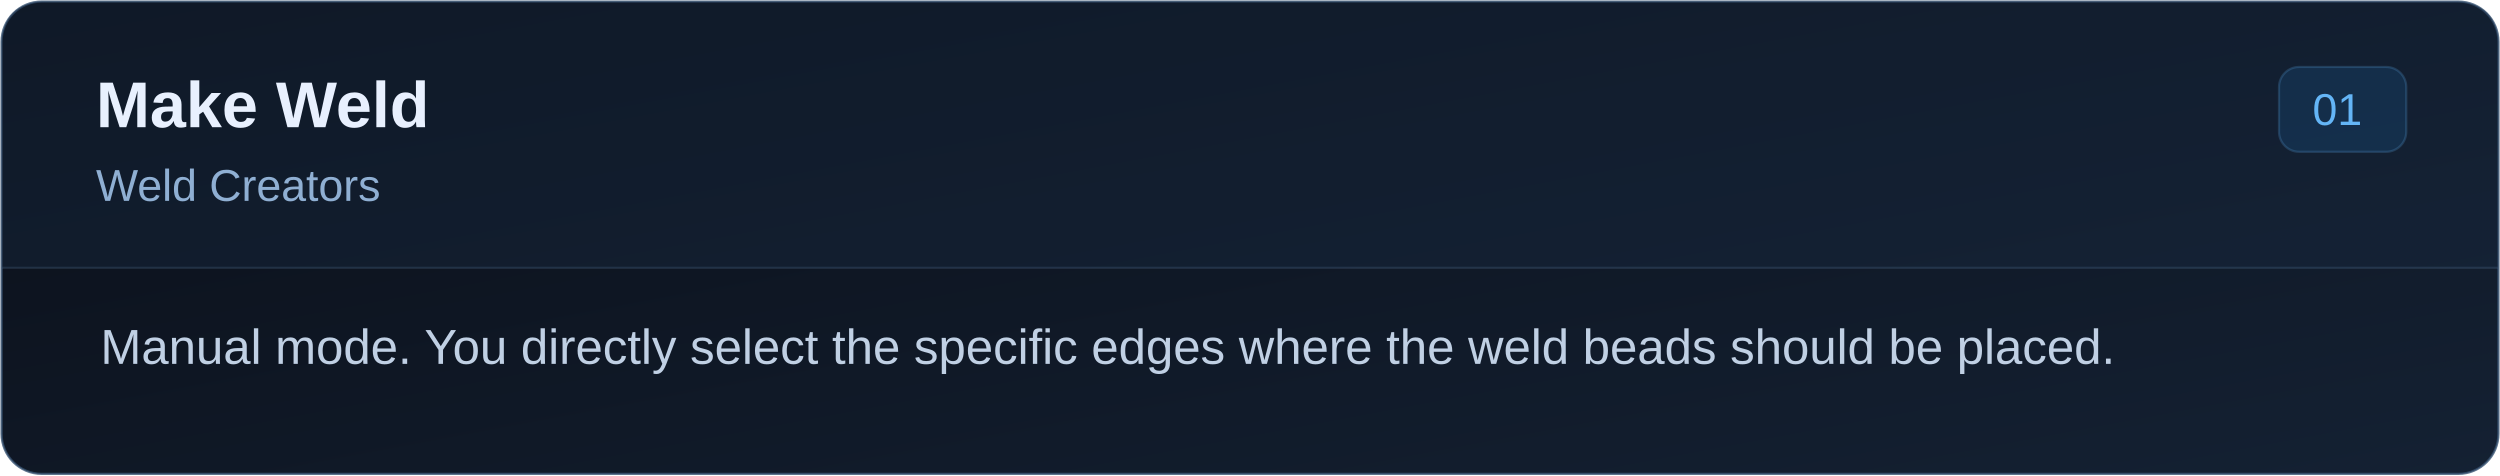
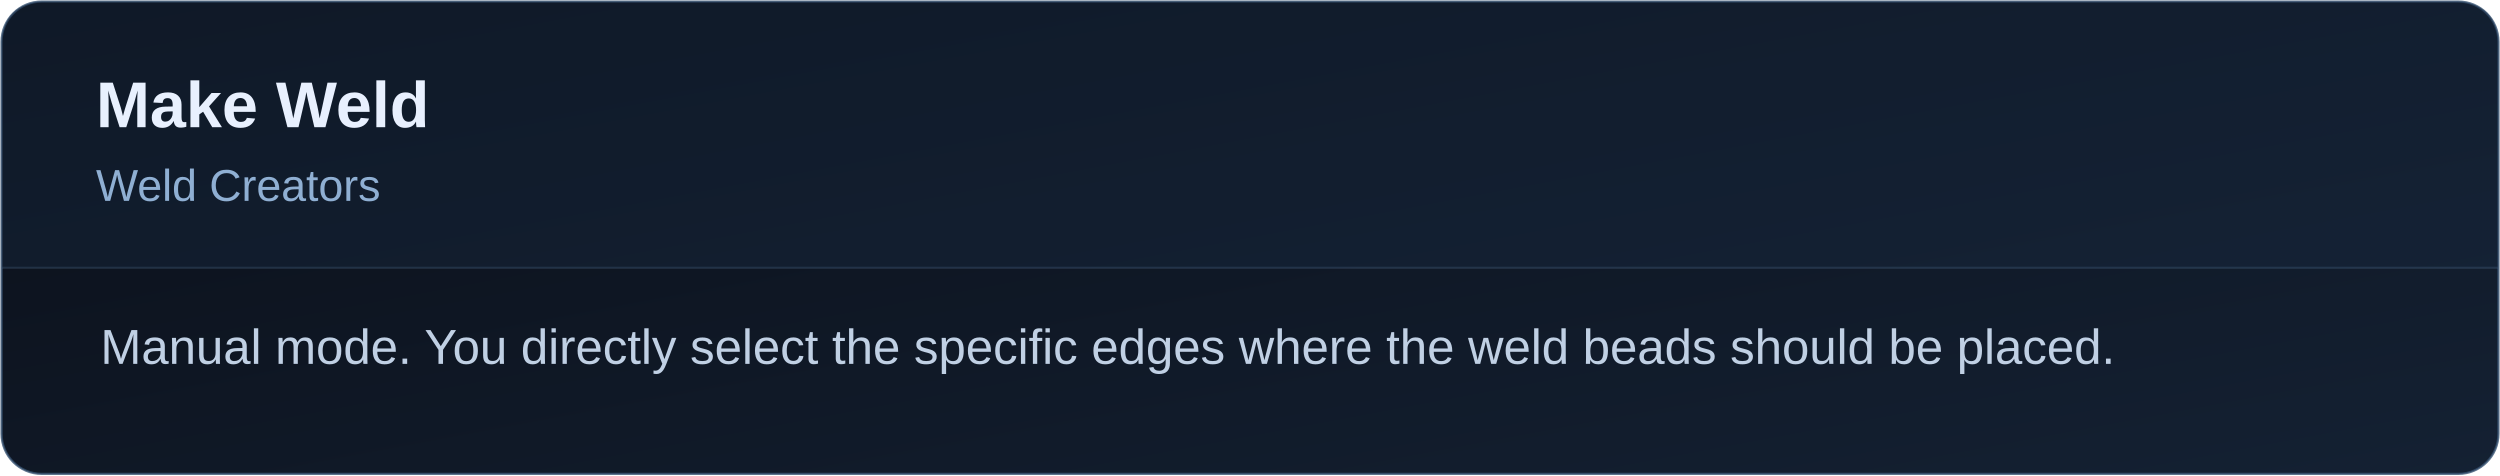
<svg xmlns="http://www.w3.org/2000/svg" width="1120" height="213" viewBox="0 0 1120 213" role="img" aria-labelledby="title description">
  <defs>
    <linearGradient id="panel-bg" x2="1" y2="1">
      <stop stop-color="#0A0E17" />
      <stop offset="1" stop-color="#142133" />
    </linearGradient>
  </defs>
  <rect x=".7" y=".7" width="1118.6" height="211.6" rx="18" fill="url(#panel-bg)" stroke="#365171" stroke-opacity=".8" />
  <path d="M20 1H1100Q1119 1 1119 20V120H1V20Q1 1 20 1" fill="#182A44" fill-opacity=".38" />
-   <rect x="1021" y="30" width="57" height="38" rx="9" fill="#1E88E5" fill-opacity=".14" stroke="#64B5F6" stroke-opacity=".2" />
  <path d="M1 120H1119" stroke="#7CA3D2" stroke-opacity=".16" />
  <text id="titulo" xml:space="preserve" style="white-space:pre" x="43" y="57" fill="#E8F0FE" font-family="Arial, Helvetica, sans-serif" font-size="29" font-weight="700" font-style="normal" letter-spacing="0" text-anchor="start">
    <tspan x="43" y="57" fill="#E8F0FE" font-family="Arial, Helvetica, sans-serif" font-size="29" font-weight="700" font-style="normal" letter-spacing="0" text-anchor="start">Make Weld</tspan>
  </text>
  <text id="subtitulo" xml:space="preserve" style="white-space:pre" x="43" y="90" fill="#8FAFD3" font-family="Arial, Helvetica, sans-serif" font-size="20" font-weight="400" font-style="normal" letter-spacing="0" text-anchor="start">
    <tspan x="43" y="90" fill="#8FAFD3" font-family="Arial, Helvetica, sans-serif" font-size="20" font-weight="400" font-style="normal" letter-spacing="0" text-anchor="start">Weld Creators</tspan>
  </text>
-   <text id="numero" xml:space="preserve" style="white-space:pre" x="1036" y="56" fill="#64B5F6" font-family="Arial, Helvetica, sans-serif" font-size="20" font-weight="400" font-style="normal" letter-spacing="0" text-anchor="start">
-     <tspan x="1036" y="56" fill="#64B5F6" font-family="Arial, Helvetica, sans-serif" font-size="20" font-weight="400" font-style="normal" letter-spacing="0" text-anchor="start">01</tspan>
-   </text>
  <text id="descripcion" xml:space="preserve" style="white-space:pre" x="45" y="163" fill="#C0D0E4" font-family="Arial, Helvetica, sans-serif" font-size="22" font-weight="400" font-style="normal" letter-spacing="0" text-anchor="start">
    <tspan x="45" y="163" fill="#C0D0E4" font-family="Arial, Helvetica, sans-serif" font-size="22" font-weight="400" font-style="normal" letter-spacing="0" text-anchor="start">Manual mode. You directly select the specific edges where the weld beads should be placed.</tspan>
  </text>
</svg>
